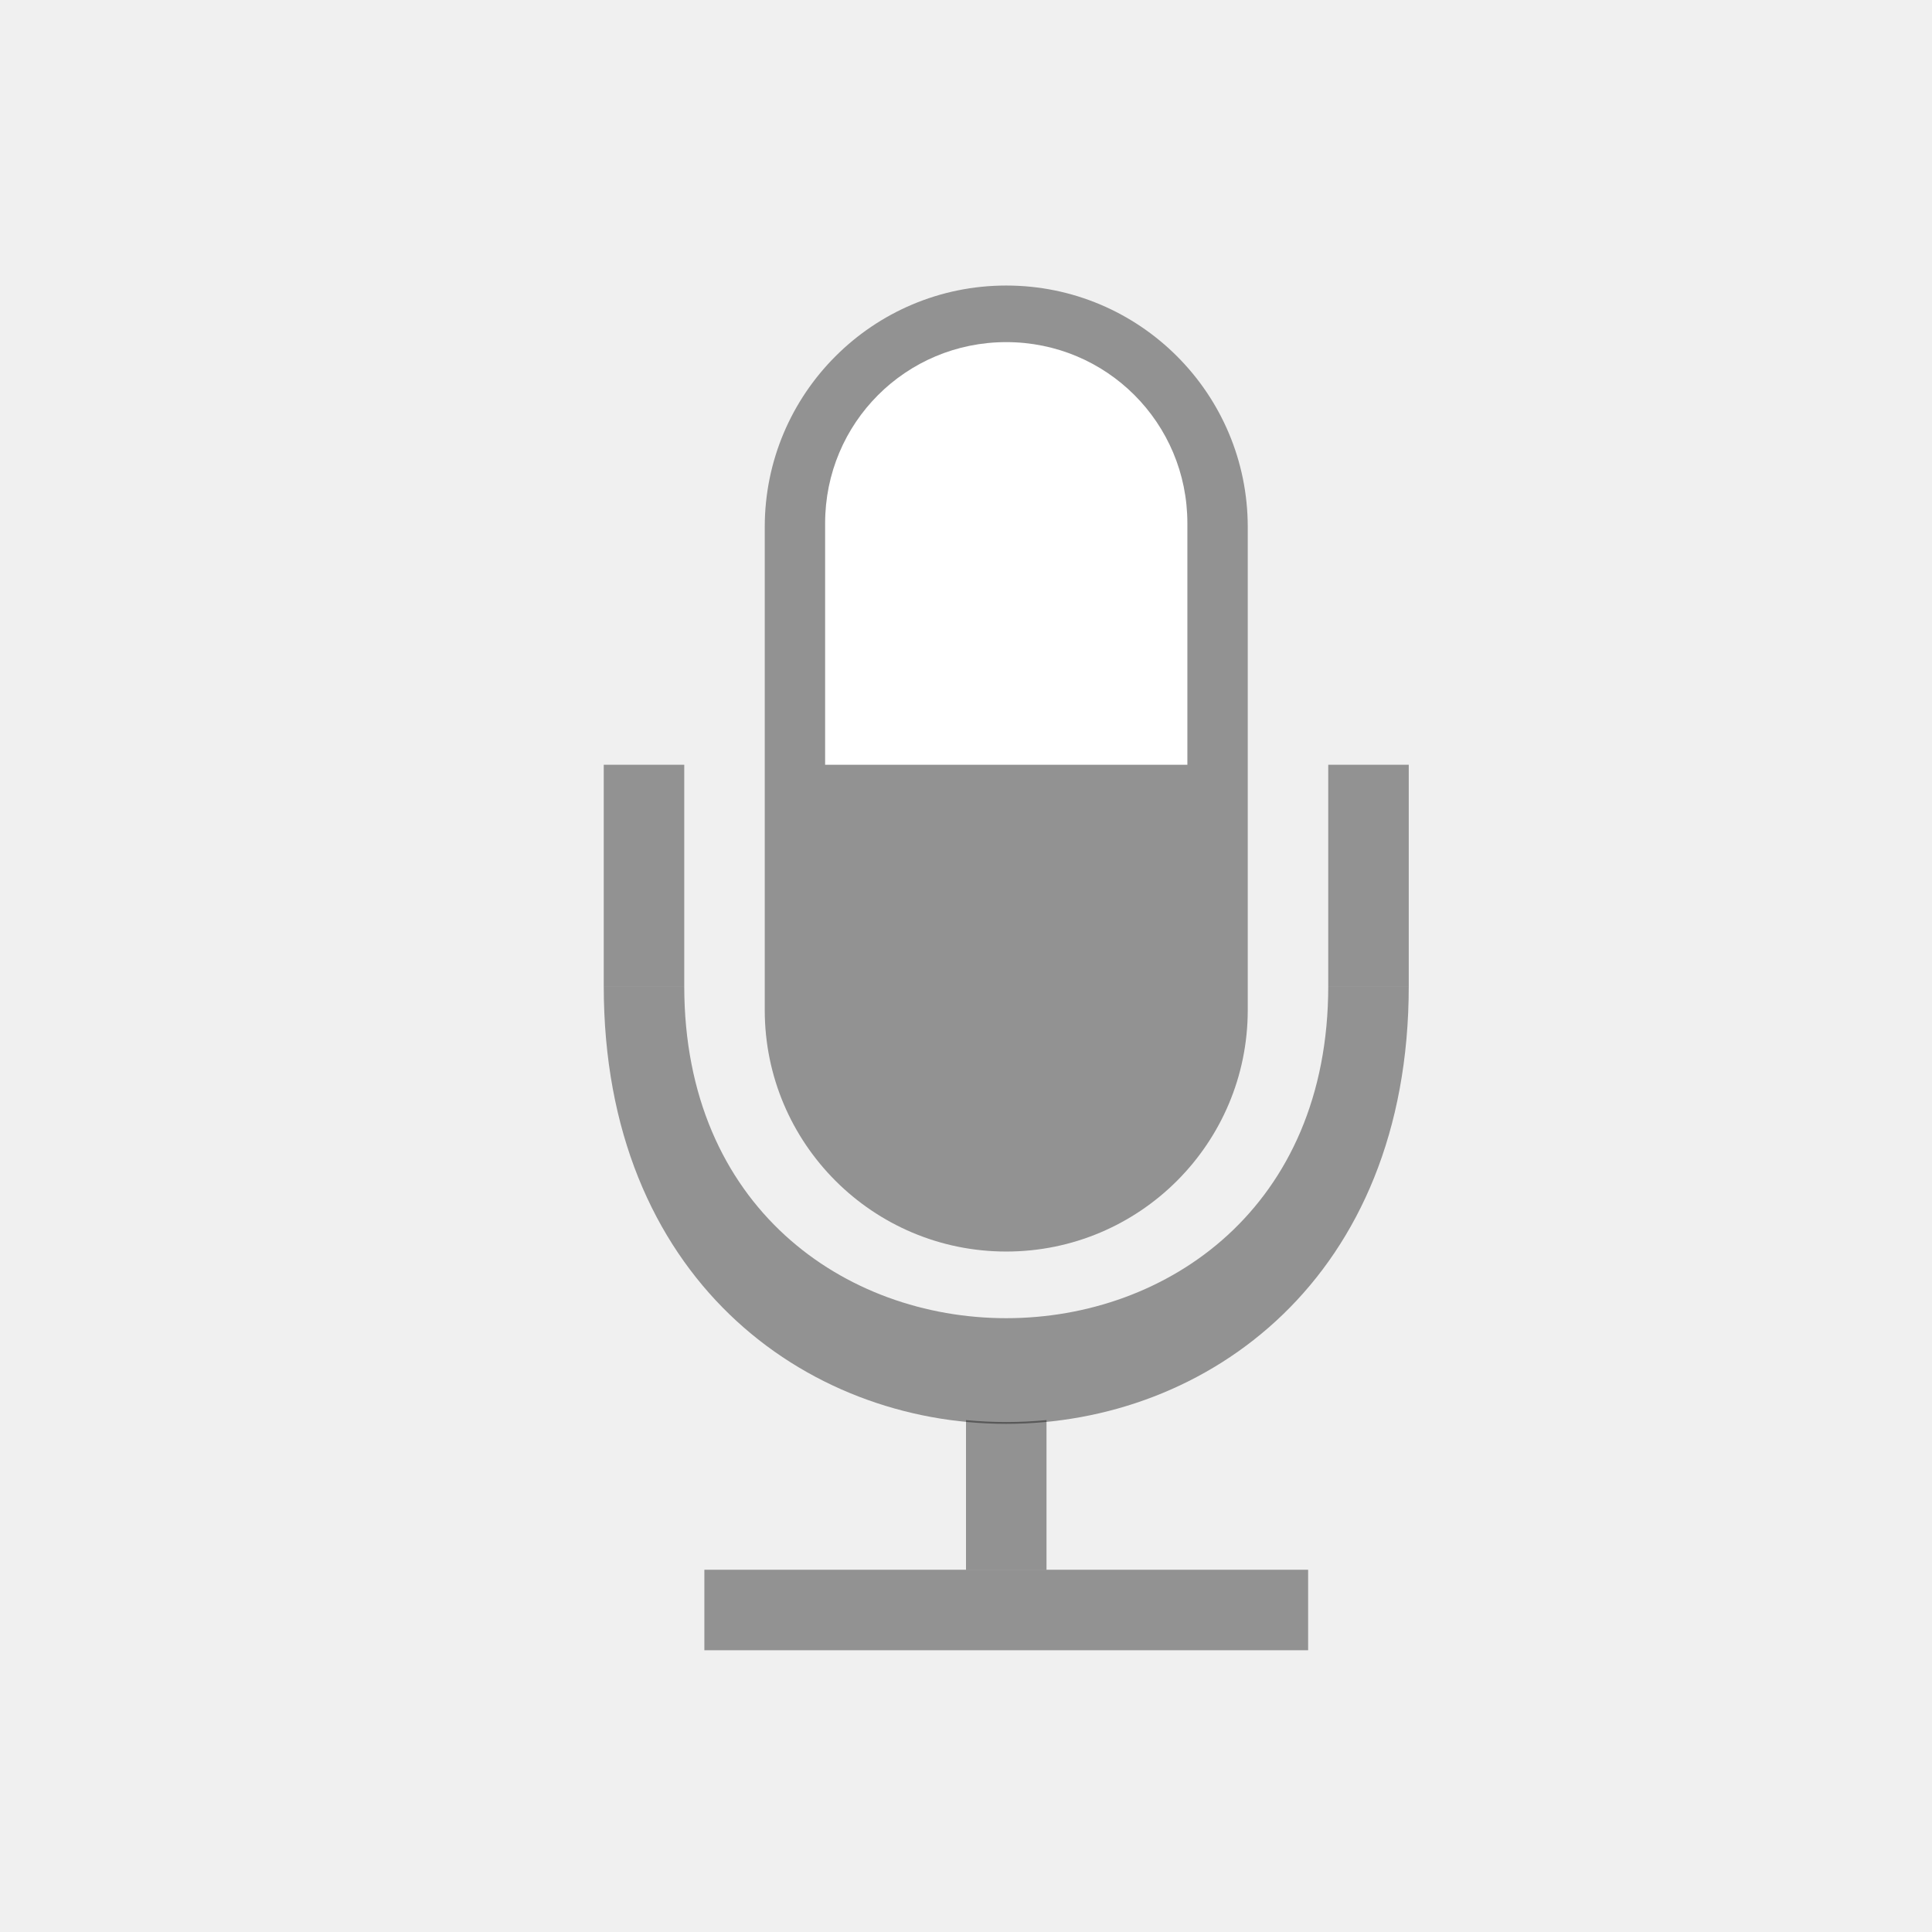
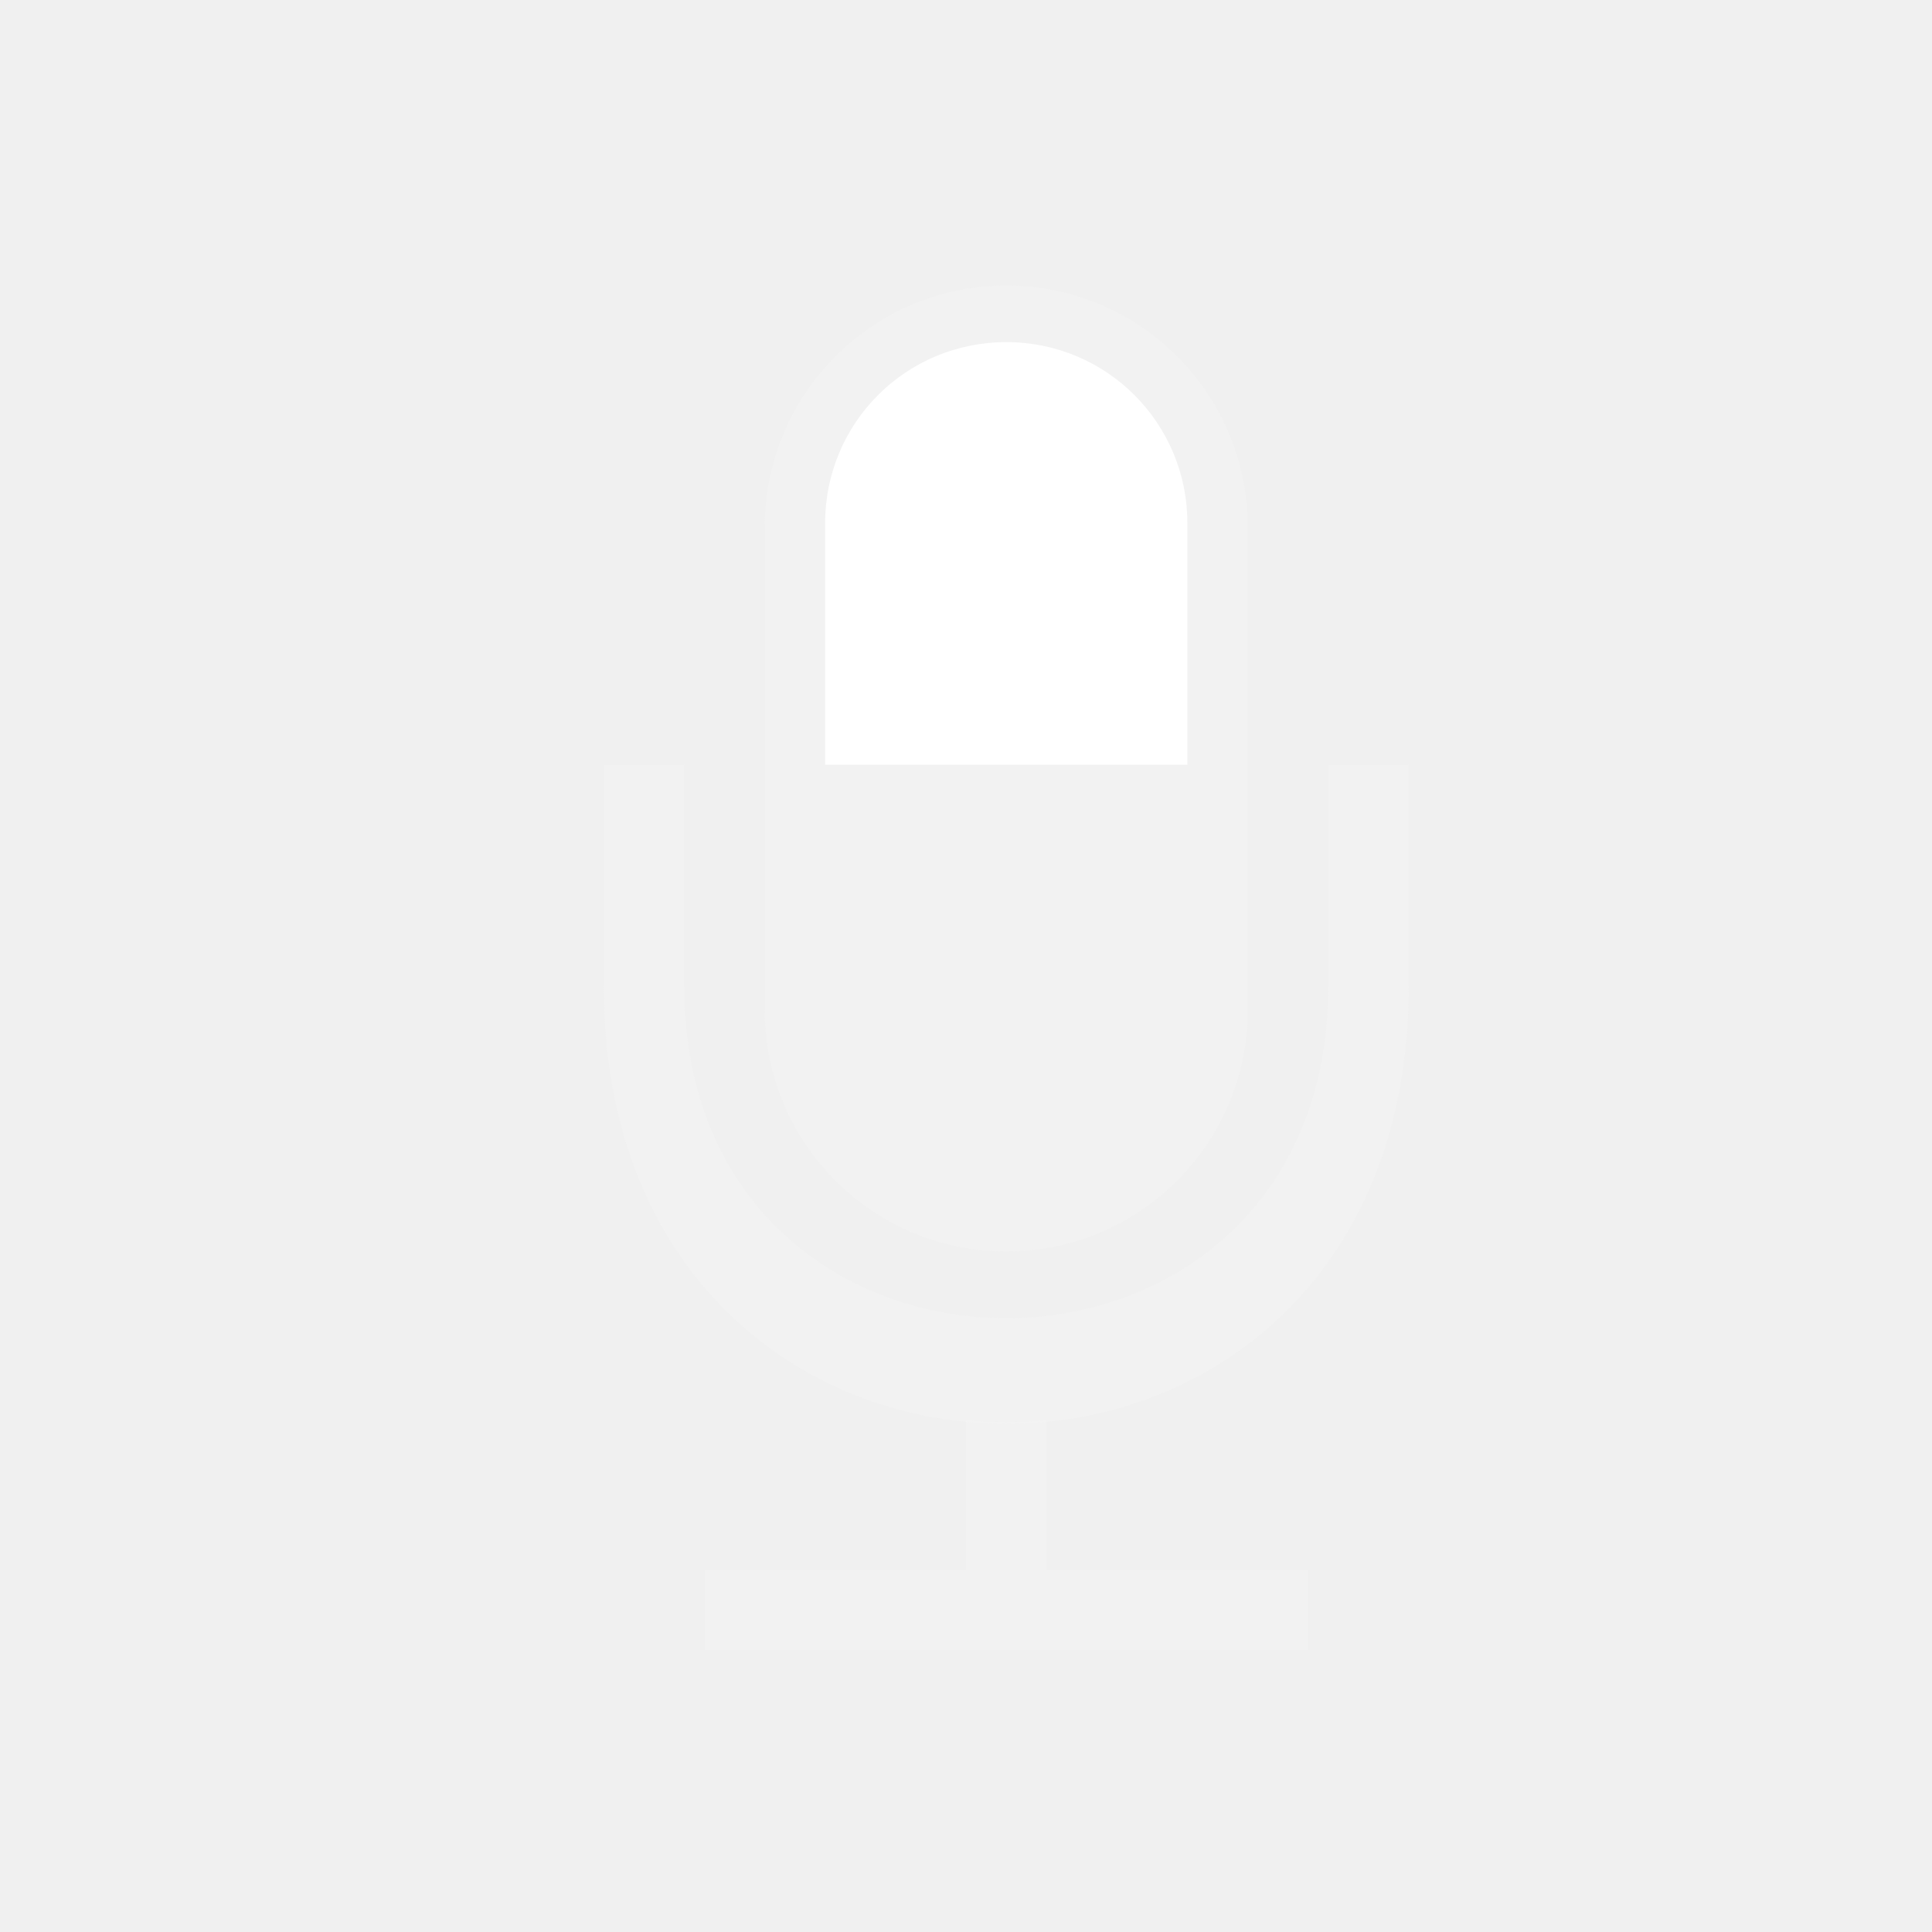
<svg xmlns="http://www.w3.org/2000/svg" xmlns:xlink="http://www.w3.org/1999/xlink" id="svg7384" style="enable-background:new" height="24" width="24" version="1.1">
  <defs id="defs7386">
    <filter id="filter7554" style="color-interpolation-filters:sRGB">
      <feBlend id="feBlend7556" in2="BackgroundImage" mode="darken" />
    </filter>
    <filter style="color-interpolation-filters:sRGB" id="filter7554-5">
      <feBlend mode="darken" in2="BackgroundImage" id="feBlend7556-4" />
    </filter>
    <filter id="filter7554-6" style="color-interpolation-filters:sRGB">
      <feBlend mode="darken" in2="BackgroundImage" id="feBlend7556-6" />
    </filter>
    <linearGradient x1="8.925" y1="6" x2="8.925" y2="19" id="linearGradient2868" xlink:href="#linearGradient3678" gradientUnits="userSpaceOnUse" gradientTransform="translate(-1,-2)" />
    <linearGradient id="linearGradient3678">
      <stop id="stop3680" style="stop-color:#ffffff;stop-opacity:1" offset="0" />
      <stop id="stop3682" style="stop-color:#e6e6e6;stop-opacity:1" offset="1" />
    </linearGradient>
    <linearGradient x1="9" y1="3" x2="9" y2="21" id="linearGradient2393" xlink:href="#linearGradient3678" gradientUnits="userSpaceOnUse" gradientTransform="translate(-2,-1)" />
    <linearGradient gradientTransform="translate(-1.000123,-5)" gradientUnits="userSpaceOnUse" xlink:href="#linearGradient3587-6-5-3" id="linearGradient2398" y2="21" x2="14" y1="3" x1="14" />
    <linearGradient id="linearGradient3587-6-5-3">
-       <stop offset="0" style="stop-color:#000000;stop-opacity:1" id="stop3589-9-2-0" />
+       <stop offset="0" style="stop-color:#f5f5f5;stop-opacity:1" id="stop3589-9-2-0" />
      <stop offset="1" style="stop-color:#363636;stop-opacity:1" id="stop3591-7-4-7" />
    </linearGradient>
    <linearGradient gradientTransform="translate(-52.0968,-11.36383)" gradientUnits="userSpaceOnUse" xlink:href="#linearGradient3587-6-5-3" id="linearGradient2395" y2="27.364" x2="66.097" y1="9.364" x1="66.097" />
    <linearGradient gradientUnits="userSpaceOnUse" xlink:href="#linearGradient3587-6-5-3" id="linearGradient7390" y2="13.496" x2="4.955" y1="2.684" x1="4.955" />
    <linearGradient gradientUnits="userSpaceOnUse" xlink:href="#linearGradient3587-6-5-3" id="linearGradient7392" y2="11.649" x2="7.911" y1="4.576" x1="7.911" />
    <linearGradient gradientUnits="userSpaceOnUse" xlink:href="#linearGradient3587-6-5-3" id="linearGradient7394" y2="13.317" x2="10.187" y1="2.774" x1="10.187" />
    <linearGradient gradientUnits="userSpaceOnUse" xlink:href="#linearGradient3587-6-5-3" id="linearGradient7396" y2="15.183" x2="13.917" y1="0.882" x1="13.917" />
    <linearGradient id="linearGradient5263">
      <stop offset="0" style="stop-color:#a0d5ff;stop-opacity:1" id="stop5265" />
      <stop offset="1" style="stop-color:#a0d5ff;stop-opacity:1" id="stop5267" />
    </linearGradient>
    <filter style="color-interpolation-filters:sRGB" id="filter7554-7">
      <feBlend mode="darken" in2="BackgroundImage" id="feBlend7556-0" />
    </filter>
    <filter style="color-interpolation-filters:sRGB" id="filter7554-35">
      <feBlend mode="darken" in2="BackgroundImage" id="feBlend7556-35" />
    </filter>
    <filter id="filter7554-5-9" style="color-interpolation-filters:sRGB">
      <feBlend id="feBlend7556-4-5" in2="BackgroundImage" mode="darken" />
    </filter>
    <filter style="color-interpolation-filters:sRGB" id="filter7554-6-3">
      <feBlend id="feBlend7556-6-2" in2="BackgroundImage" mode="darken" />
    </filter>
    <filter id="filter7554-2" style="color-interpolation-filters:sRGB">
      <feBlend id="feBlend7556-9" in2="BackgroundImage" mode="darken" />
    </filter>
    <filter id="filter7554-29" style="color-interpolation-filters:sRGB">
      <feBlend id="feBlend7556-3" in2="BackgroundImage" mode="darken" />
    </filter>
    <filter id="filter7554-0" style="color-interpolation-filters:sRGB">
      <feBlend id="feBlend7556-5" in2="BackgroundImage" mode="darken" />
    </filter>
    <filter id="filter7554-3" style="color-interpolation-filters:sRGB">
      <feBlend id="feBlend7556-48" in2="BackgroundImage" mode="darken" />
    </filter>
    <filter style="color-interpolation-filters:sRGB" id="filter7554-5-3">
      <feBlend mode="darken" in2="BackgroundImage" id="feBlend7556-4-4" />
    </filter>
    <filter id="filter7554-6-8" style="color-interpolation-filters:sRGB">
      <feBlend mode="darken" in2="BackgroundImage" id="feBlend7556-6-4" />
    </filter>
    <filter style="color-interpolation-filters:sRGB" id="filter7554-7-7">
      <feBlend mode="darken" in2="BackgroundImage" id="feBlend7556-0-2" />
    </filter>
    <filter style="color-interpolation-filters:sRGB" id="filter7554-61">
      <feBlend mode="darken" in2="BackgroundImage" id="feBlend7556-98" />
    </filter>
    <filter id="filter7554-5-8" style="color-interpolation-filters:sRGB">
      <feBlend id="feBlend7556-4-6" in2="BackgroundImage" mode="darken" />
    </filter>
    <filter style="color-interpolation-filters:sRGB" id="filter7554-6-84">
      <feBlend id="feBlend7556-6-1" in2="BackgroundImage" mode="darken" />
    </filter>
    <filter id="filter7554-7-71" style="color-interpolation-filters:sRGB">
      <feBlend id="feBlend7556-0-3" in2="BackgroundImage" mode="darken" />
    </filter>
    <filter id="filter7554-35-2" style="color-interpolation-filters:sRGB">
      <feBlend id="feBlend7556-35-1" in2="BackgroundImage" mode="darken" />
    </filter>
    <filter style="color-interpolation-filters:sRGB" id="filter7554-5-9-1">
      <feBlend mode="darken" in2="BackgroundImage" id="feBlend7556-4-5-9" />
    </filter>
    <filter id="filter7554-6-3-8" style="color-interpolation-filters:sRGB">
      <feBlend mode="darken" in2="BackgroundImage" id="feBlend7556-6-2-4" />
    </filter>
    <filter style="color-interpolation-filters:sRGB" id="filter7554-2-7">
      <feBlend mode="darken" in2="BackgroundImage" id="feBlend7556-9-4" />
    </filter>
    <filter style="color-interpolation-filters:sRGB" id="filter7554-29-9">
      <feBlend mode="darken" in2="BackgroundImage" id="feBlend7556-3-2" />
    </filter>
    <filter style="color-interpolation-filters:sRGB" id="filter7554-0-9">
      <feBlend mode="darken" in2="BackgroundImage" id="feBlend7556-5-0" />
    </filter>
    <filter style="color-interpolation-filters:sRGB" id="filter7554-3-6">
      <feBlend mode="darken" in2="BackgroundImage" id="feBlend7556-48-5" />
    </filter>
    <filter id="filter7554-5-3-1" style="color-interpolation-filters:sRGB">
      <feBlend id="feBlend7556-4-4-5" in2="BackgroundImage" mode="darken" />
    </filter>
    <filter style="color-interpolation-filters:sRGB" id="filter7554-6-8-6">
      <feBlend id="feBlend7556-6-4-2" in2="BackgroundImage" mode="darken" />
    </filter>
    <filter id="filter7554-7-7-1" style="color-interpolation-filters:sRGB">
      <feBlend id="feBlend7556-0-2-4" in2="BackgroundImage" mode="darken" />
    </filter>
    <filter style="color-interpolation-filters:sRGB" id="filter7554-22">
      <feBlend mode="darken" in2="BackgroundImage" id="feBlend7556-01" />
    </filter>
    <filter id="filter7554-5-6" style="color-interpolation-filters:sRGB">
      <feBlend id="feBlend7556-4-2" in2="BackgroundImage" mode="darken" />
    </filter>
    <filter style="color-interpolation-filters:sRGB" id="filter7554-6-6">
      <feBlend id="feBlend7556-6-16" in2="BackgroundImage" mode="darken" />
    </filter>
    <filter id="filter7554-7-6" style="color-interpolation-filters:sRGB">
      <feBlend id="feBlend7556-0-1" in2="BackgroundImage" mode="darken" />
    </filter>
    <filter id="filter7554-35-9" style="color-interpolation-filters:sRGB">
      <feBlend id="feBlend7556-35-4" in2="BackgroundImage" mode="darken" />
    </filter>
    <filter style="color-interpolation-filters:sRGB" id="filter7554-5-9-0">
      <feBlend mode="darken" in2="BackgroundImage" id="feBlend7556-4-5-1" />
    </filter>
    <filter id="filter7554-6-3-7" style="color-interpolation-filters:sRGB">
      <feBlend mode="darken" in2="BackgroundImage" id="feBlend7556-6-2-3" />
    </filter>
    <filter style="color-interpolation-filters:sRGB" id="filter7554-2-0">
      <feBlend mode="darken" in2="BackgroundImage" id="feBlend7556-9-3" />
    </filter>
    <filter style="color-interpolation-filters:sRGB" id="filter7554-29-5">
      <feBlend mode="darken" in2="BackgroundImage" id="feBlend7556-3-0" />
    </filter>
    <filter style="color-interpolation-filters:sRGB" id="filter7554-0-4">
      <feBlend mode="darken" in2="BackgroundImage" id="feBlend7556-5-6" />
    </filter>
    <filter style="color-interpolation-filters:sRGB" id="filter7554-3-8">
      <feBlend mode="darken" in2="BackgroundImage" id="feBlend7556-48-4" />
    </filter>
    <filter id="filter7554-5-3-0" style="color-interpolation-filters:sRGB">
      <feBlend id="feBlend7556-4-4-0" in2="BackgroundImage" mode="darken" />
    </filter>
    <filter style="color-interpolation-filters:sRGB" id="filter7554-6-8-64">
      <feBlend id="feBlend7556-6-4-9" in2="BackgroundImage" mode="darken" />
    </filter>
    <filter id="filter7554-7-7-9" style="color-interpolation-filters:sRGB">
      <feBlend id="feBlend7556-0-2-0" in2="BackgroundImage" mode="darken" />
    </filter>
  </defs>
  <g style="fill:#ffffff;fill-opacity:1;stroke:none;stroke-opacity:1;enable-background:new" id="g908" transform="translate(-1,-1)" />
-   <path style="fill:#000000;fill-opacity:0.392;stroke:none;stroke-width:1px;stroke-linecap:butt;stroke-linejoin:miter;stroke-opacity:1" d="m 8.75,19.5 v 1 h 7.5 v -1 z" id="path111" />
-   <path style="fill:#000000;fill-opacity:0.392;stroke:none;stroke-width:1px;stroke-linecap:butt;stroke-linejoin:miter;stroke-opacity:1" d="M 12 17.641 L 12 19.5 L 13 19.5 L 13 17.641 C 12.667 17.673 12.333 17.673 12 17.641 z " id="path918" />
-   <path style="fill:#000000;fill-opacity:0.392;stroke:none;stroke-width:0.2;stroke-linecap:butt;stroke-linejoin:miter;stroke-miterlimit:4;stroke-dasharray:none;stroke-opacity:1" d="m 16.5,12.25 c 0,5.5 -8,5.5 -8,0 h -1 c 0,7.25 10,7.25 10,0 z" id="path920" />
-   <rect style="opacity:1;fill:#000000;fill-opacity:0.392;stroke:none;stroke-width:0.2;stroke-linecap:round;stroke-linejoin:round;stroke-miterlimit:4;stroke-dasharray:none;stroke-dashoffset:0;stroke-opacity:1;paint-order:fill markers stroke" id="rect924" width="6" height="12" x="9.5" y="3.547" rx="3" ry="3" />
-   <path style="fill:#000000;fill-opacity:0.392;stroke:none;stroke-width:1px;stroke-linecap:butt;stroke-linejoin:miter;stroke-opacity:1" d="M 8.5,12.25 V 9.5 h -1 v 2.75 z" id="path930" />
-   <path id="path932" d="M 17.5,12.25 V 9.5 h -1 v 2.75 z" style="fill:#000000;fill-opacity:0.392;stroke:none;stroke-width:1px;stroke-linecap:butt;stroke-linejoin:miter;stroke-opacity:1" />
+   <path style="fill:#f5f5f5;fill-opacity:0.392;stroke:none;stroke-width:1px;stroke-linecap:butt;stroke-linejoin:miter;stroke-opacity:1" d="m 8.75,19.5 v 1 h 7.5 v -1 z" id="path111" />
+   <path style="fill:#f5f5f5;fill-opacity:0.392;stroke:none;stroke-width:1px;stroke-linecap:butt;stroke-linejoin:miter;stroke-opacity:1" d="M 12 17.641 L 12 19.5 L 13 19.5 L 13 17.641 C 12.667 17.673 12.333 17.673 12 17.641 z " id="path918" />
+   <path style="fill:#f5f5f5;fill-opacity:0.392;stroke:none;stroke-width:0.2;stroke-linecap:butt;stroke-linejoin:miter;stroke-miterlimit:4;stroke-dasharray:none;stroke-opacity:1" d="m 16.5,12.25 c 0,5.5 -8,5.5 -8,0 h -1 c 0,7.25 10,7.25 10,0 z" id="path920" />
+   <rect style="opacity:1;fill:#f5f5f5;fill-opacity:0.392;stroke:none;stroke-width:0.2;stroke-linecap:round;stroke-linejoin:round;stroke-miterlimit:4;stroke-dasharray:none;stroke-dashoffset:0;stroke-opacity:1;paint-order:fill markers stroke" id="rect924" width="6" height="12" x="9.5" y="3.547" rx="3" ry="3" />
+   <path style="fill:#f5f5f5;fill-opacity:0.392;stroke:none;stroke-width:1px;stroke-linecap:butt;stroke-linejoin:miter;stroke-opacity:1" d="M 8.5,12.25 V 9.5 h -1 v 2.75 z" id="path930" />
+   <path id="path932" d="M 17.5,12.25 V 9.5 h -1 v 2.75 z" style="fill:#f5f5f5;fill-opacity:0.392;stroke:none;stroke-width:1px;stroke-linecap:butt;stroke-linejoin:miter;stroke-opacity:1" />
  <path style="opacity:1;fill:#ffffff;fill-opacity:1;stroke:none;stroke-width:0.2;stroke-linecap:round;stroke-linejoin:round;stroke-miterlimit:4;stroke-dasharray:none;stroke-dashoffset:0;stroke-opacity:1;paint-order:fill markers stroke" d="M 12.5 4.25 C 11.254 4.25 10.25 5.253 10.25 6.5 L 10.25 9.5 L 14.75 9.5 L 14.75 6.5 C 14.75 5.253 13.746 4.25 12.5 4.25 z " id="rect119" />
</svg>
